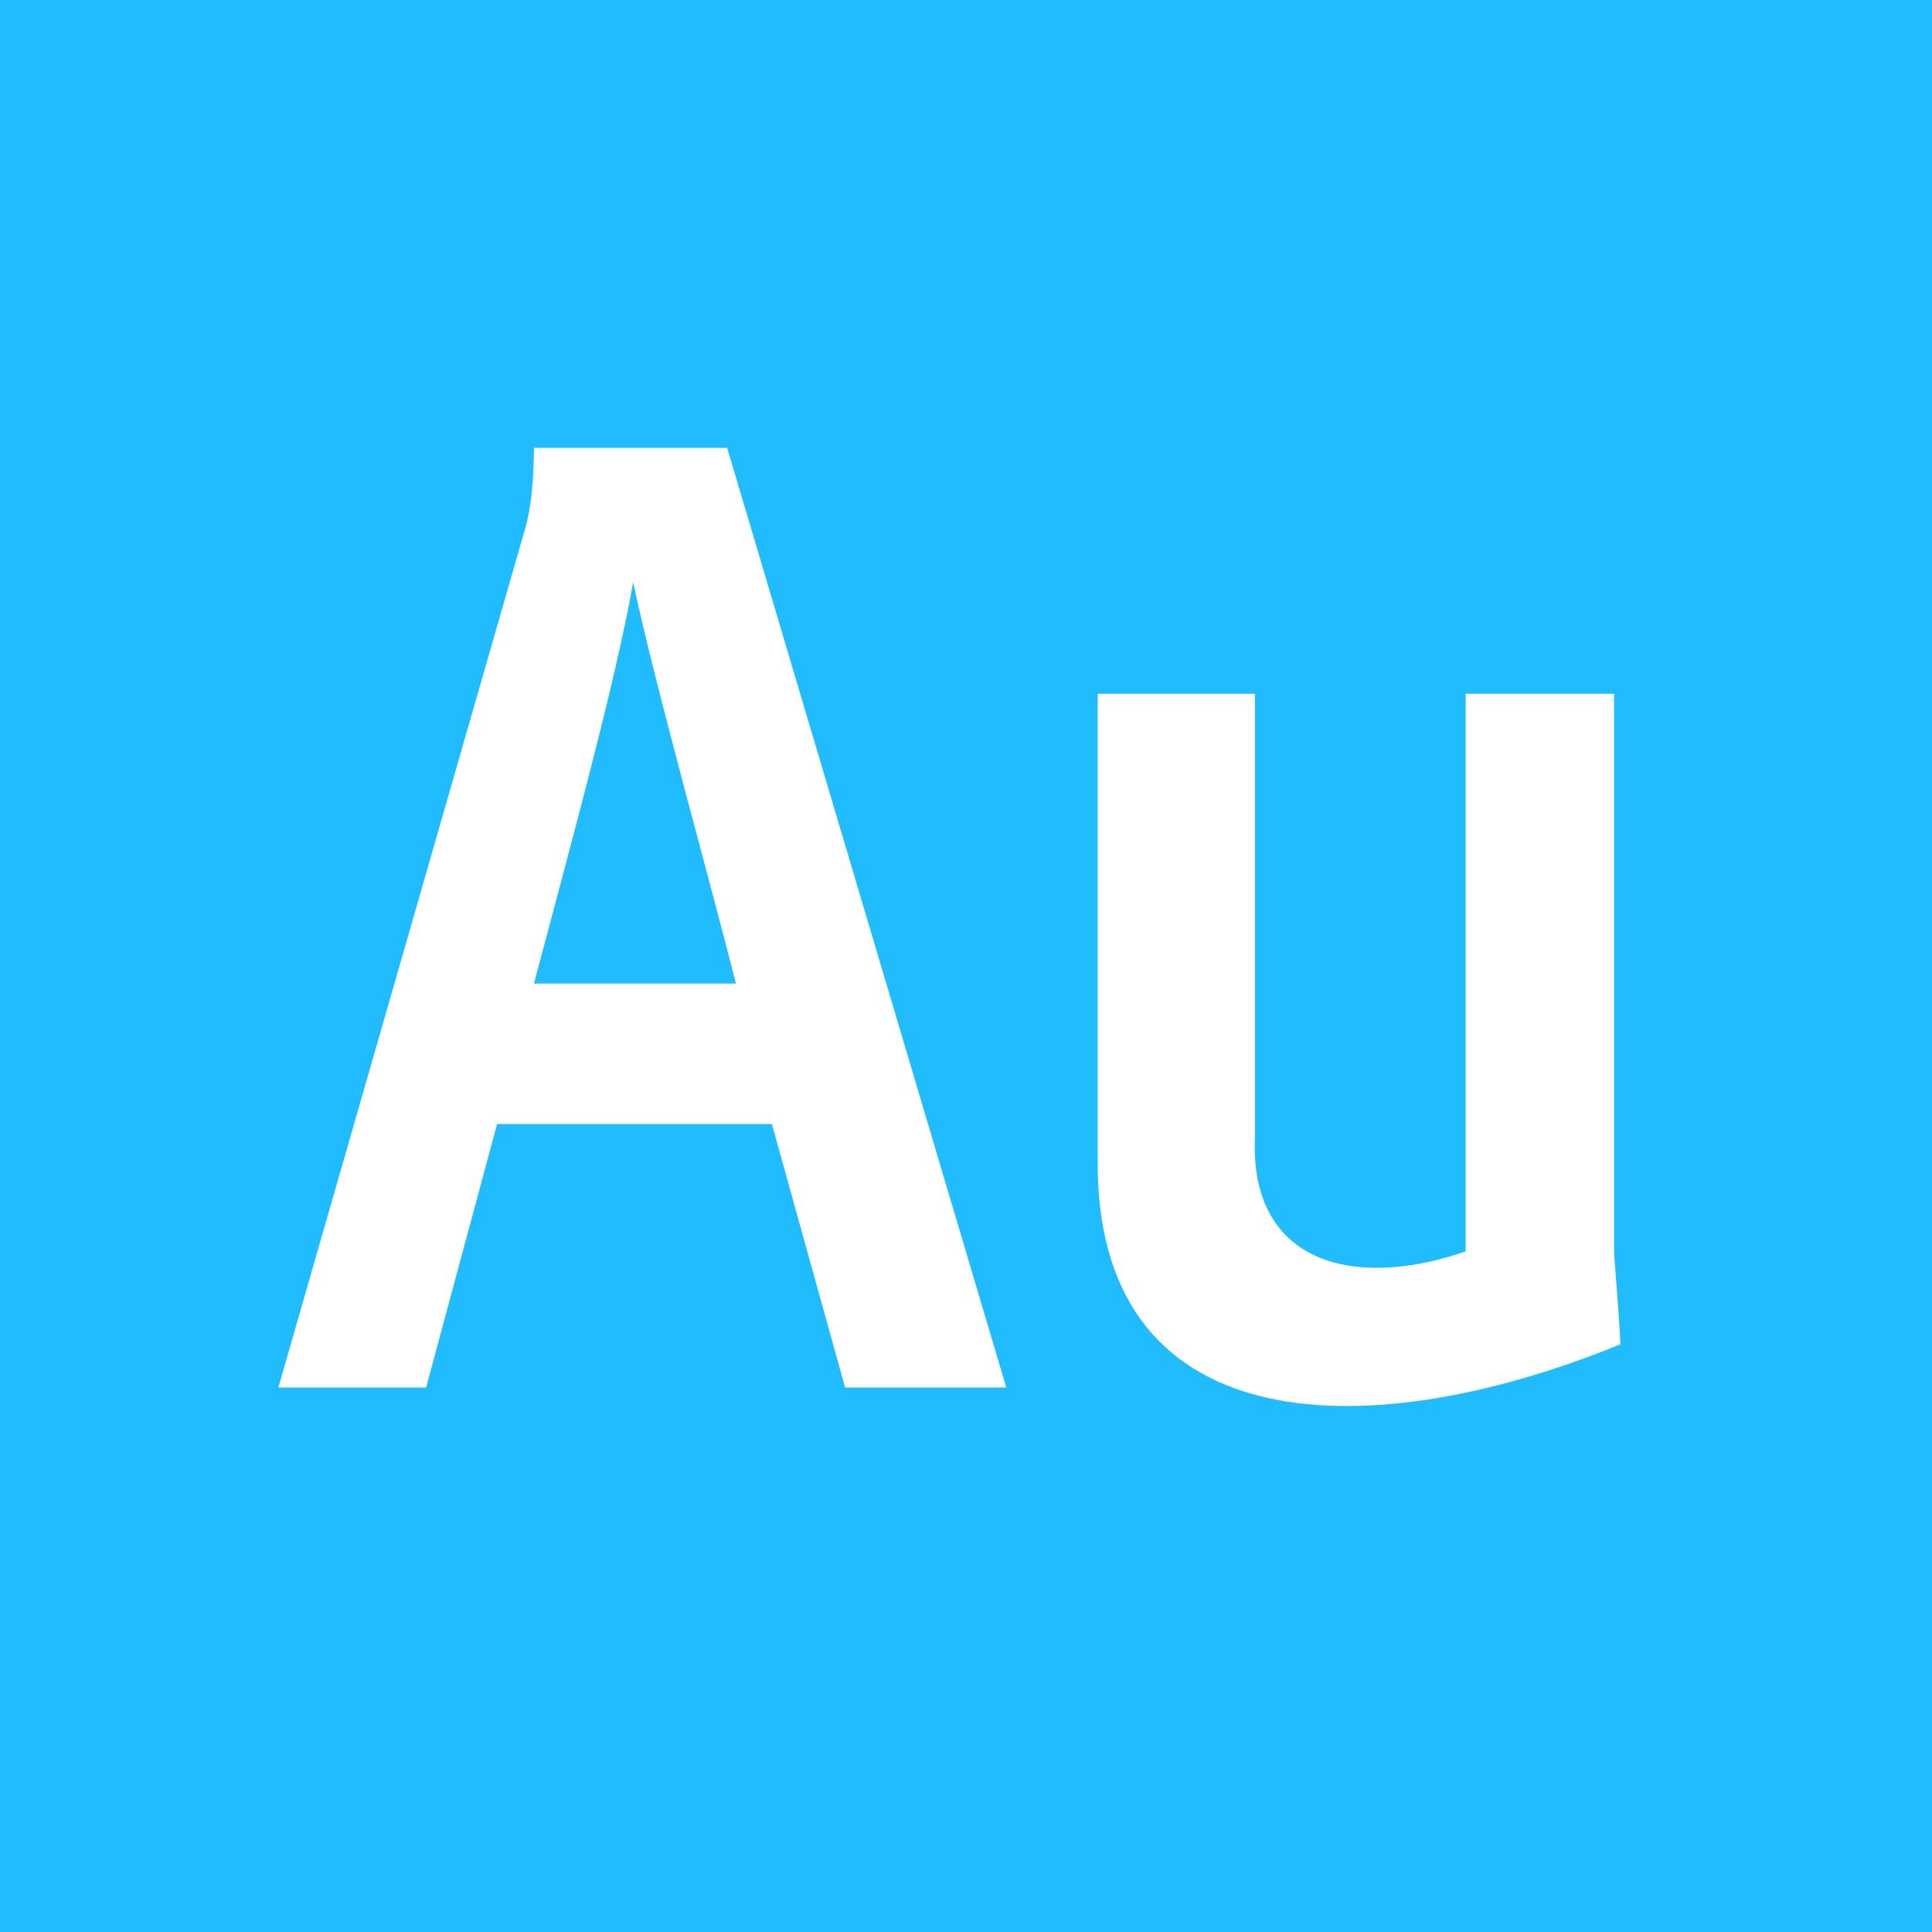
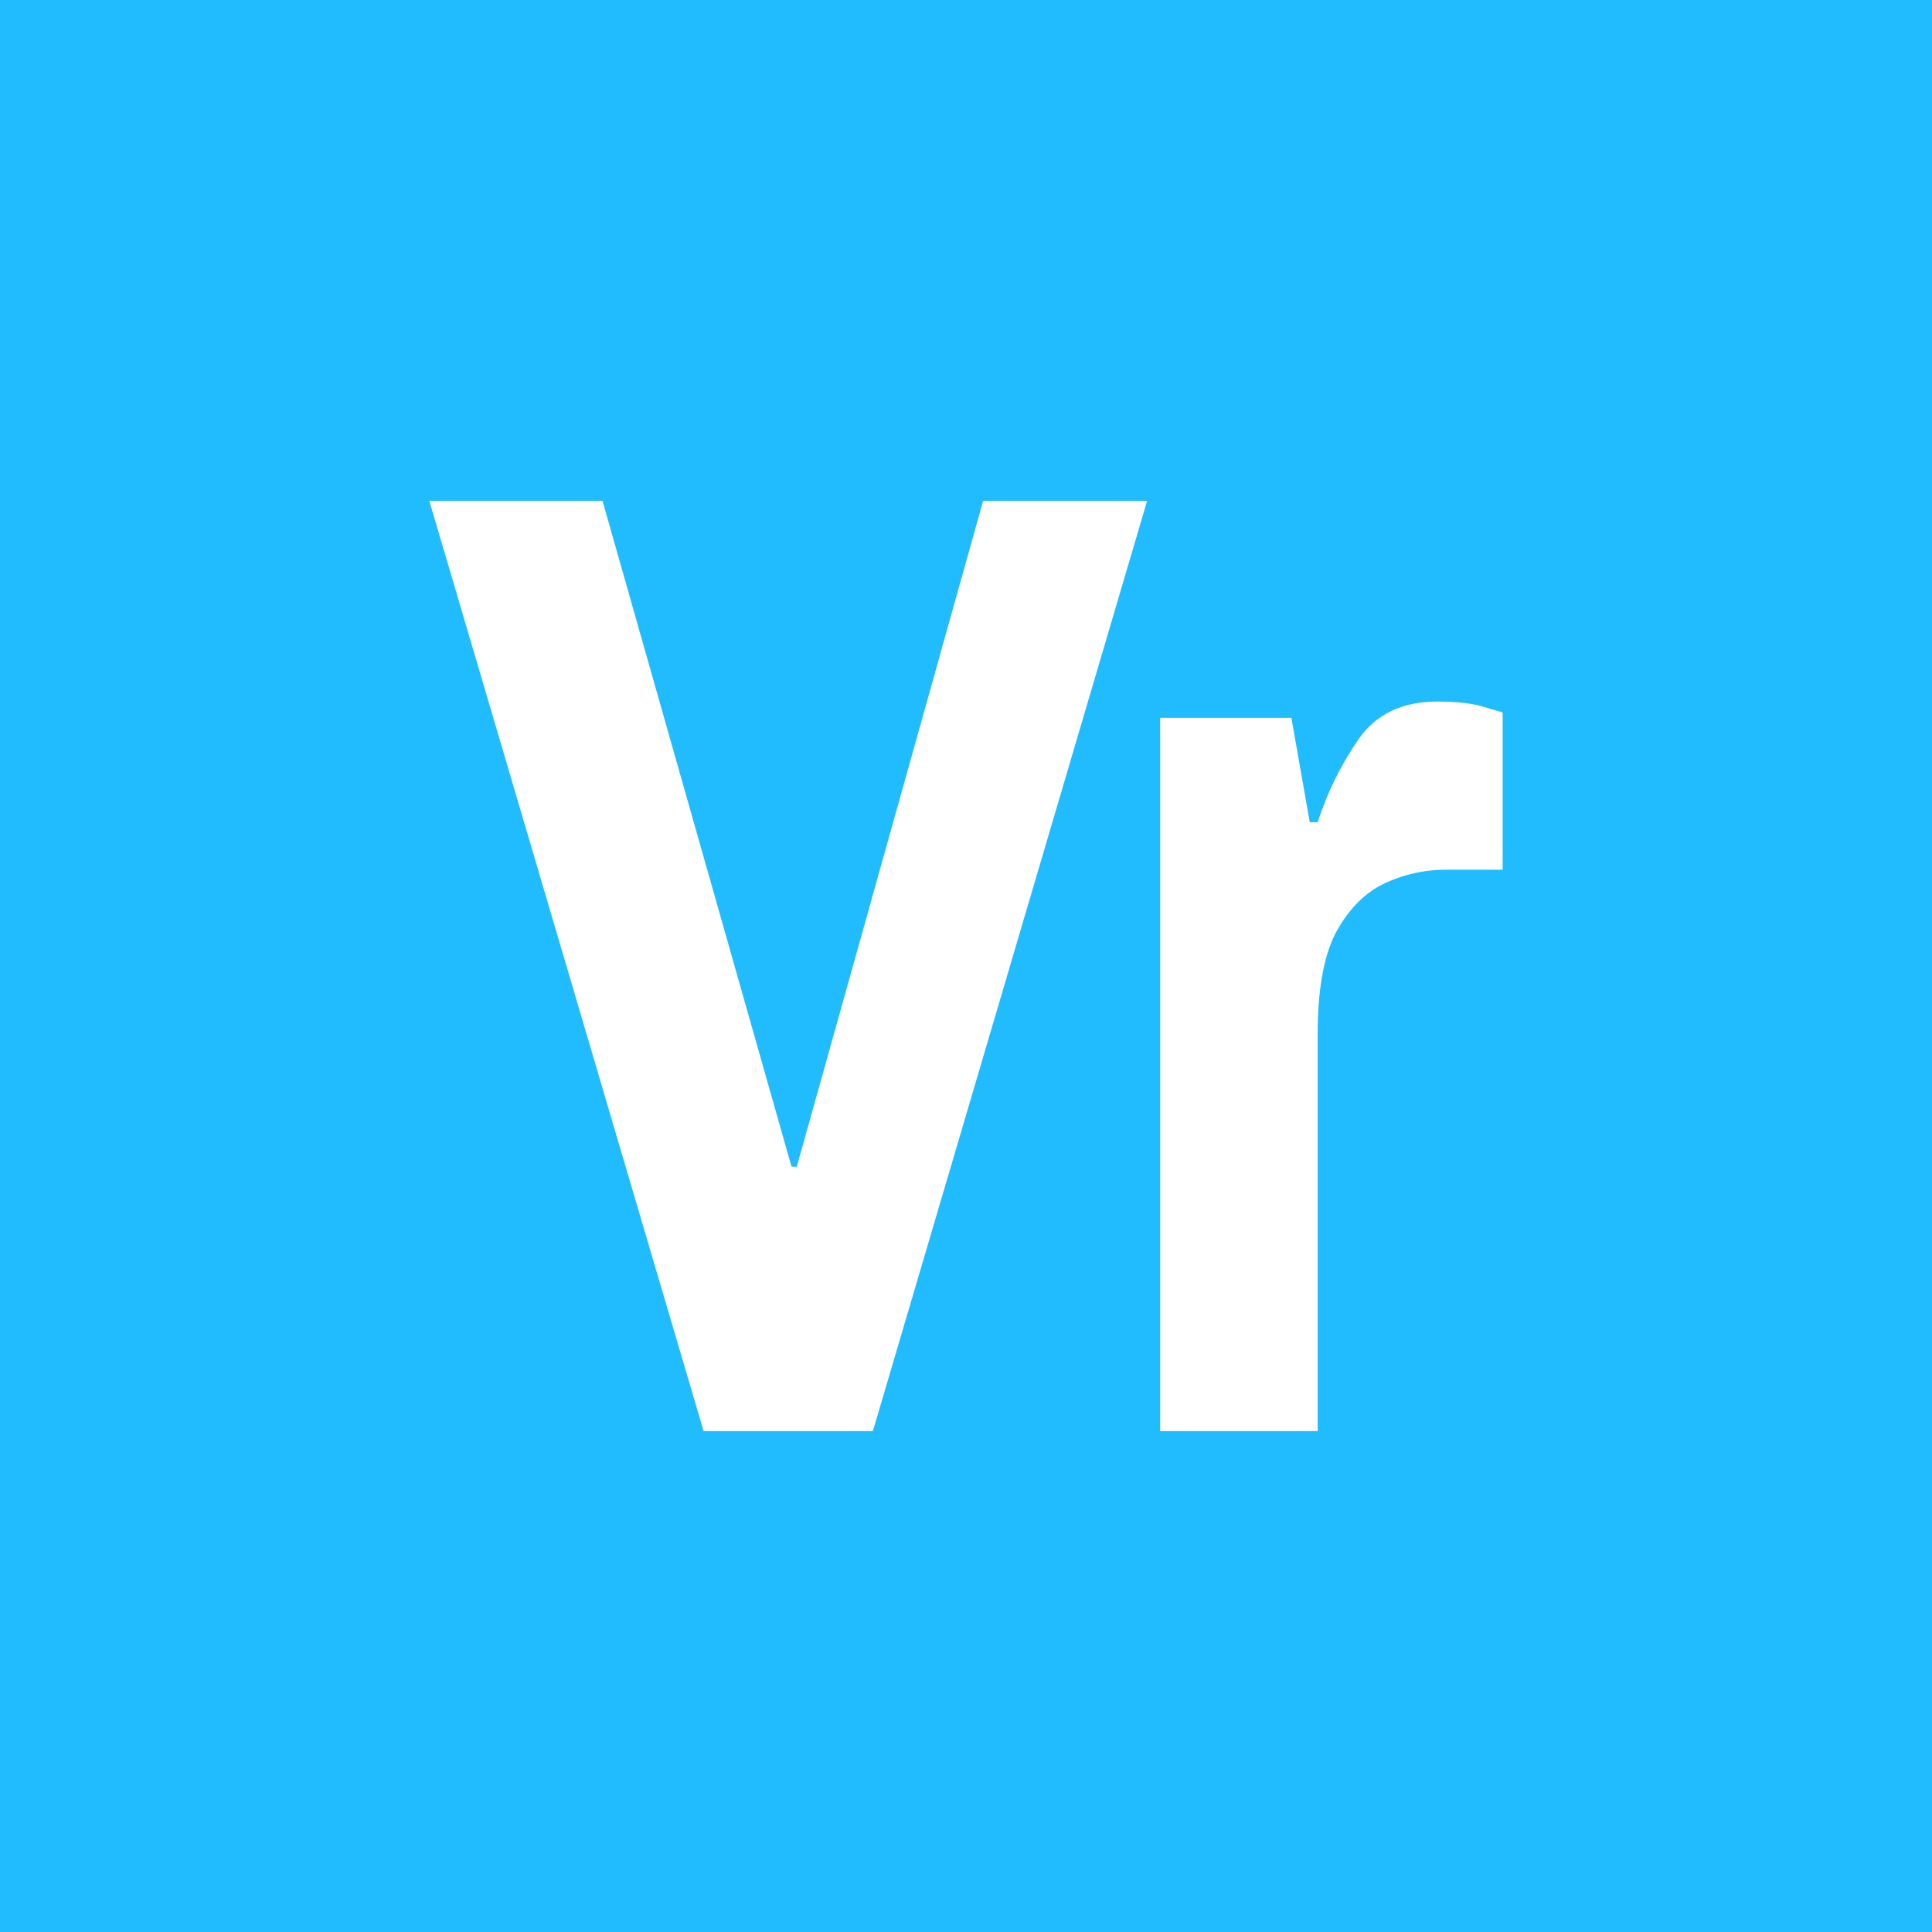
<svg xmlns="http://www.w3.org/2000/svg" width="54" height="54" viewBox="0 0 54 54" fill="none">
-   <path d="M17.697 16.274C18.286 19.072 19.906 24.84 20.569 27.491H14.924C15.905 23.785 17.206 19.072 17.697 16.274ZM54 0V54H0V0H54ZM28.126 38.782L20.324 12.518H14.924C14.917 13.372 14.858 14.156 14.678 14.776L7.78 38.782H11.91L13.893 31.418H21.575L23.621 38.782H28.126V38.782ZM45.293 37.573C45.214 36.135 45.115 35.238 45.115 34.928V19.391H40.966V34.977C37.712 36.098 34.944 35.214 35.075 31.835V19.391H30.682V32.351C30.573 40.164 37.952 40.568 45.293 37.573H45.293Z" fill="#21BCFD" />
+   <path fill-rule="evenodd" clip-rule="evenodd" d="M54 0H0V54H54V0ZM12 14L19.666 40H24.397L32.062 14H27.478L22.27 32.609H22.123L16.841 14H12ZM32.427 20.064V40H36.829V28.895C36.829 27.707 36.987 26.785 37.305 26.128C37.648 25.471 38.088 25.004 38.626 24.726C39.188 24.448 39.787 24.309 40.423 24.309H42V19.913L41.486 19.761C41.169 19.66 40.728 19.609 40.166 19.609C39.188 19.609 38.455 19.963 37.965 20.671C37.477 21.378 37.097 22.149 36.829 22.983H36.608L36.095 20.064H32.427Z" fill="#21BCFD" />
</svg>
